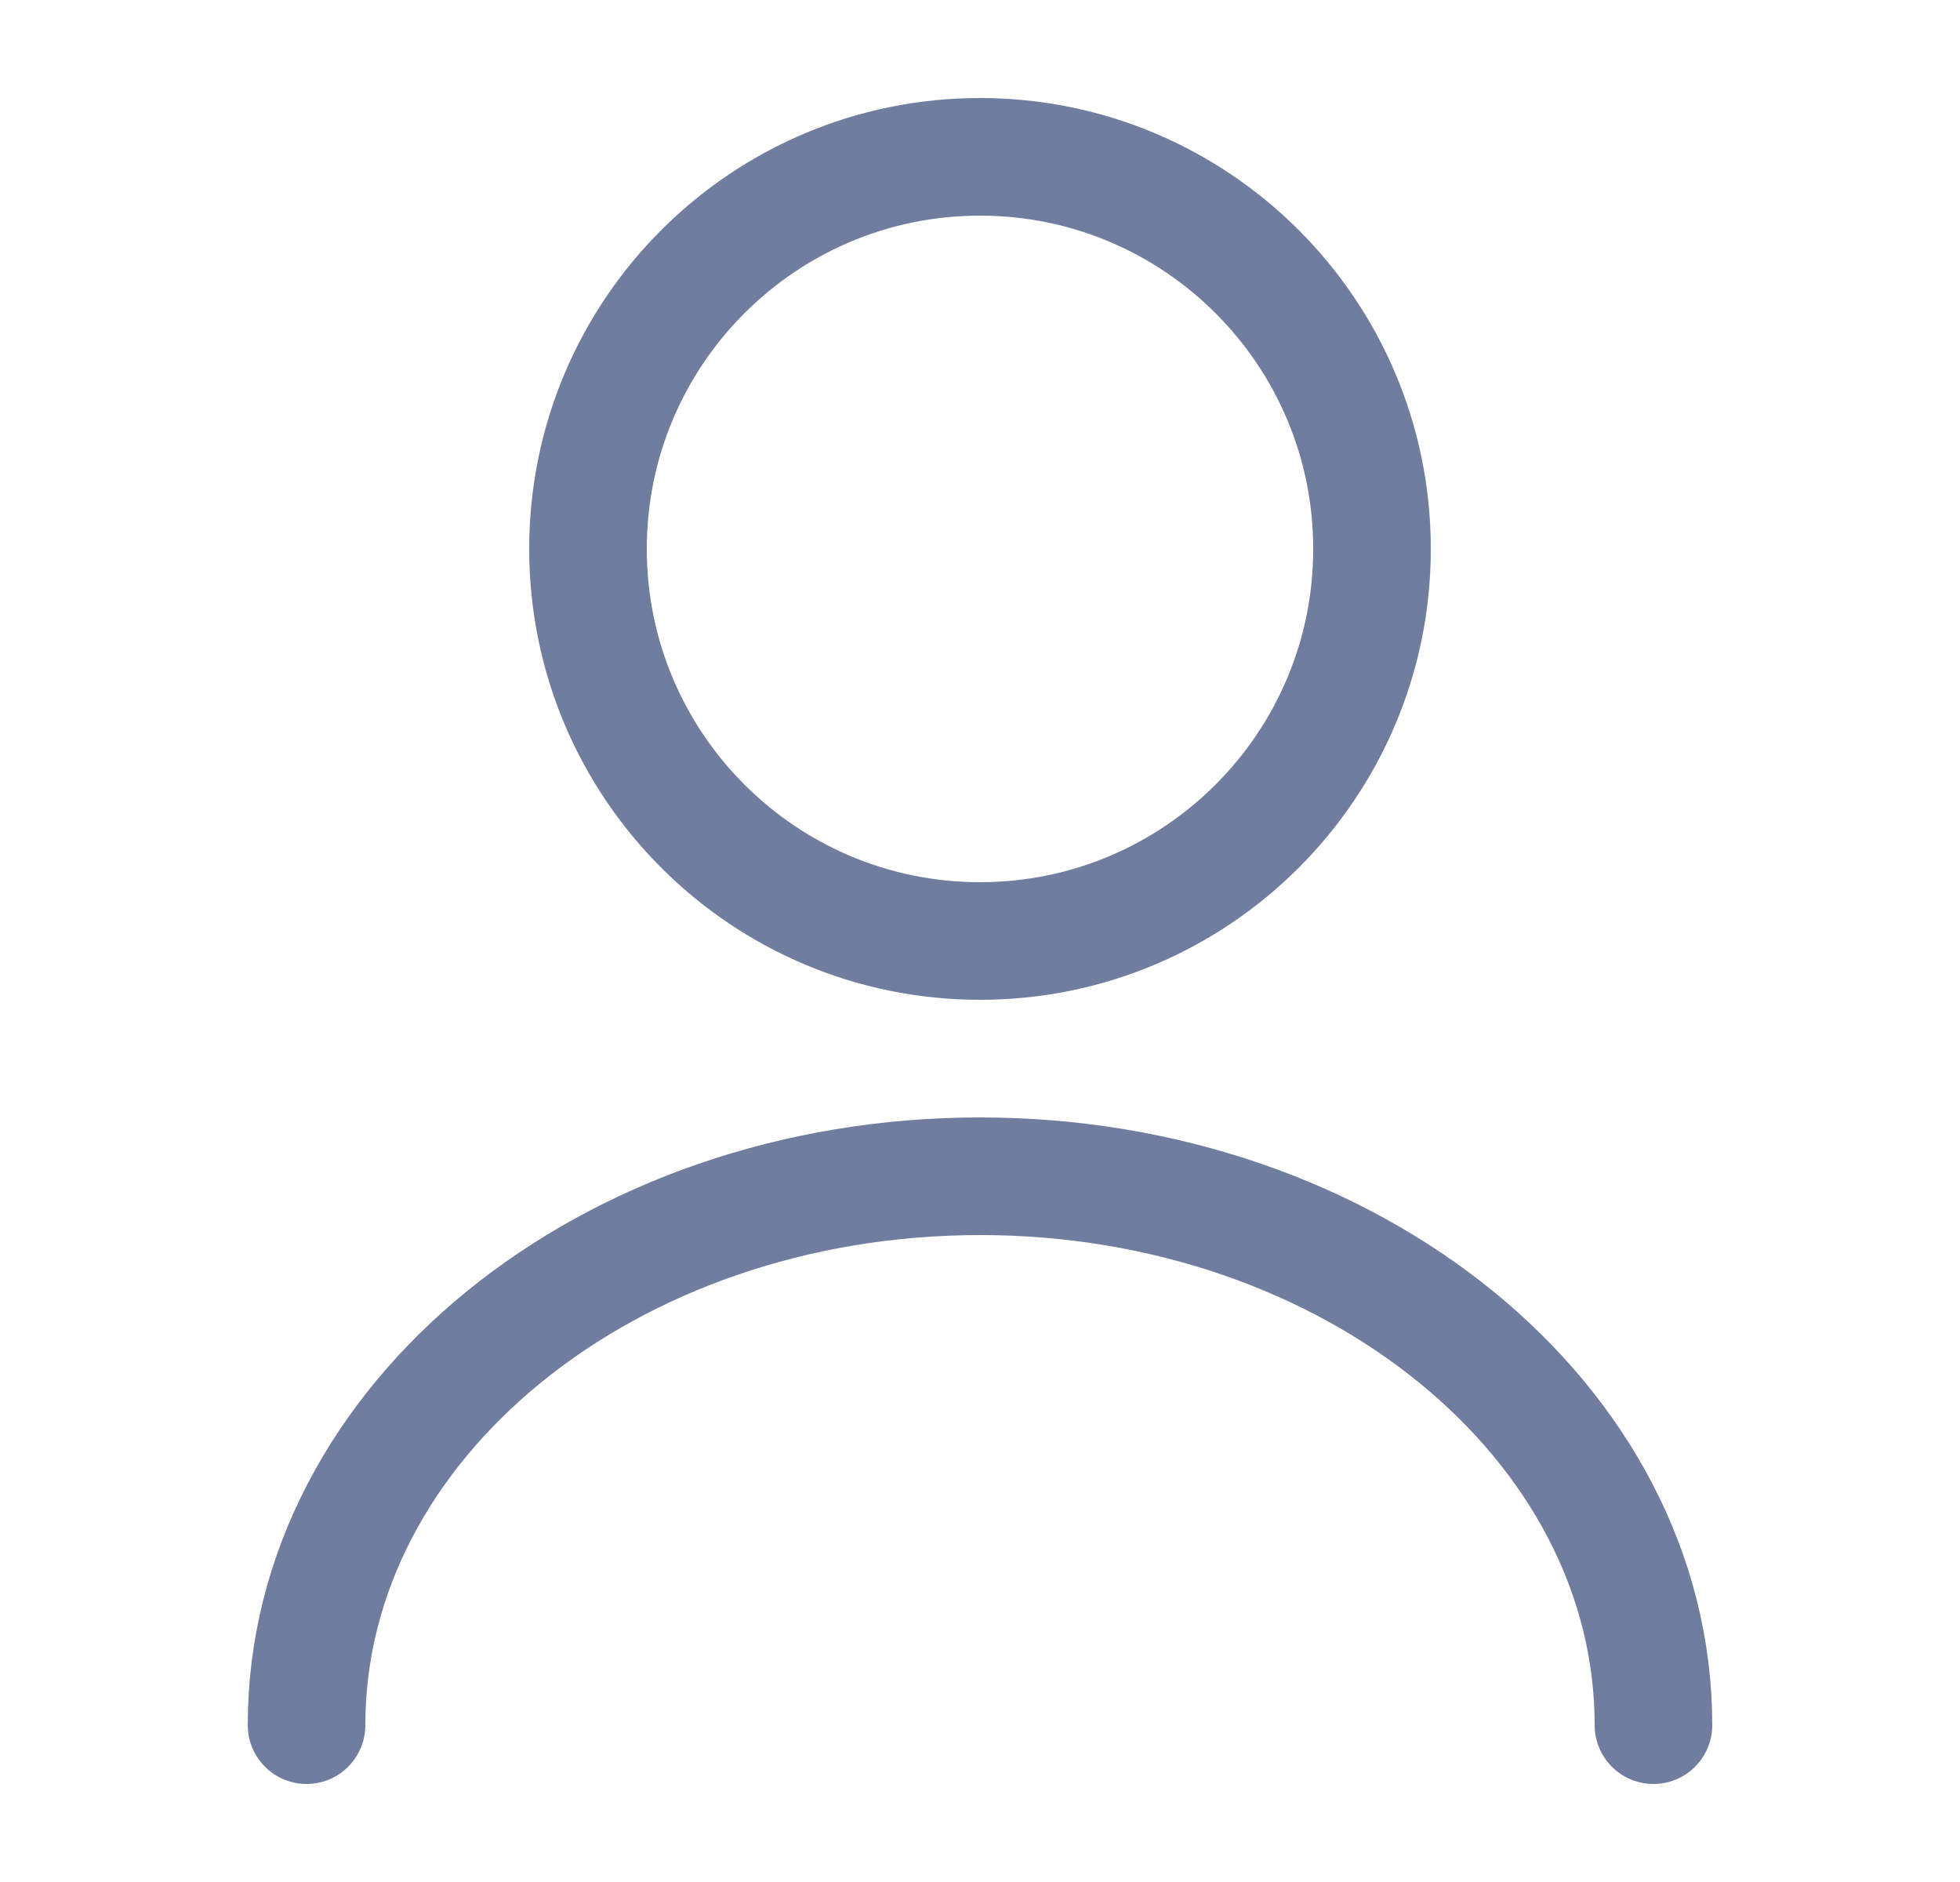
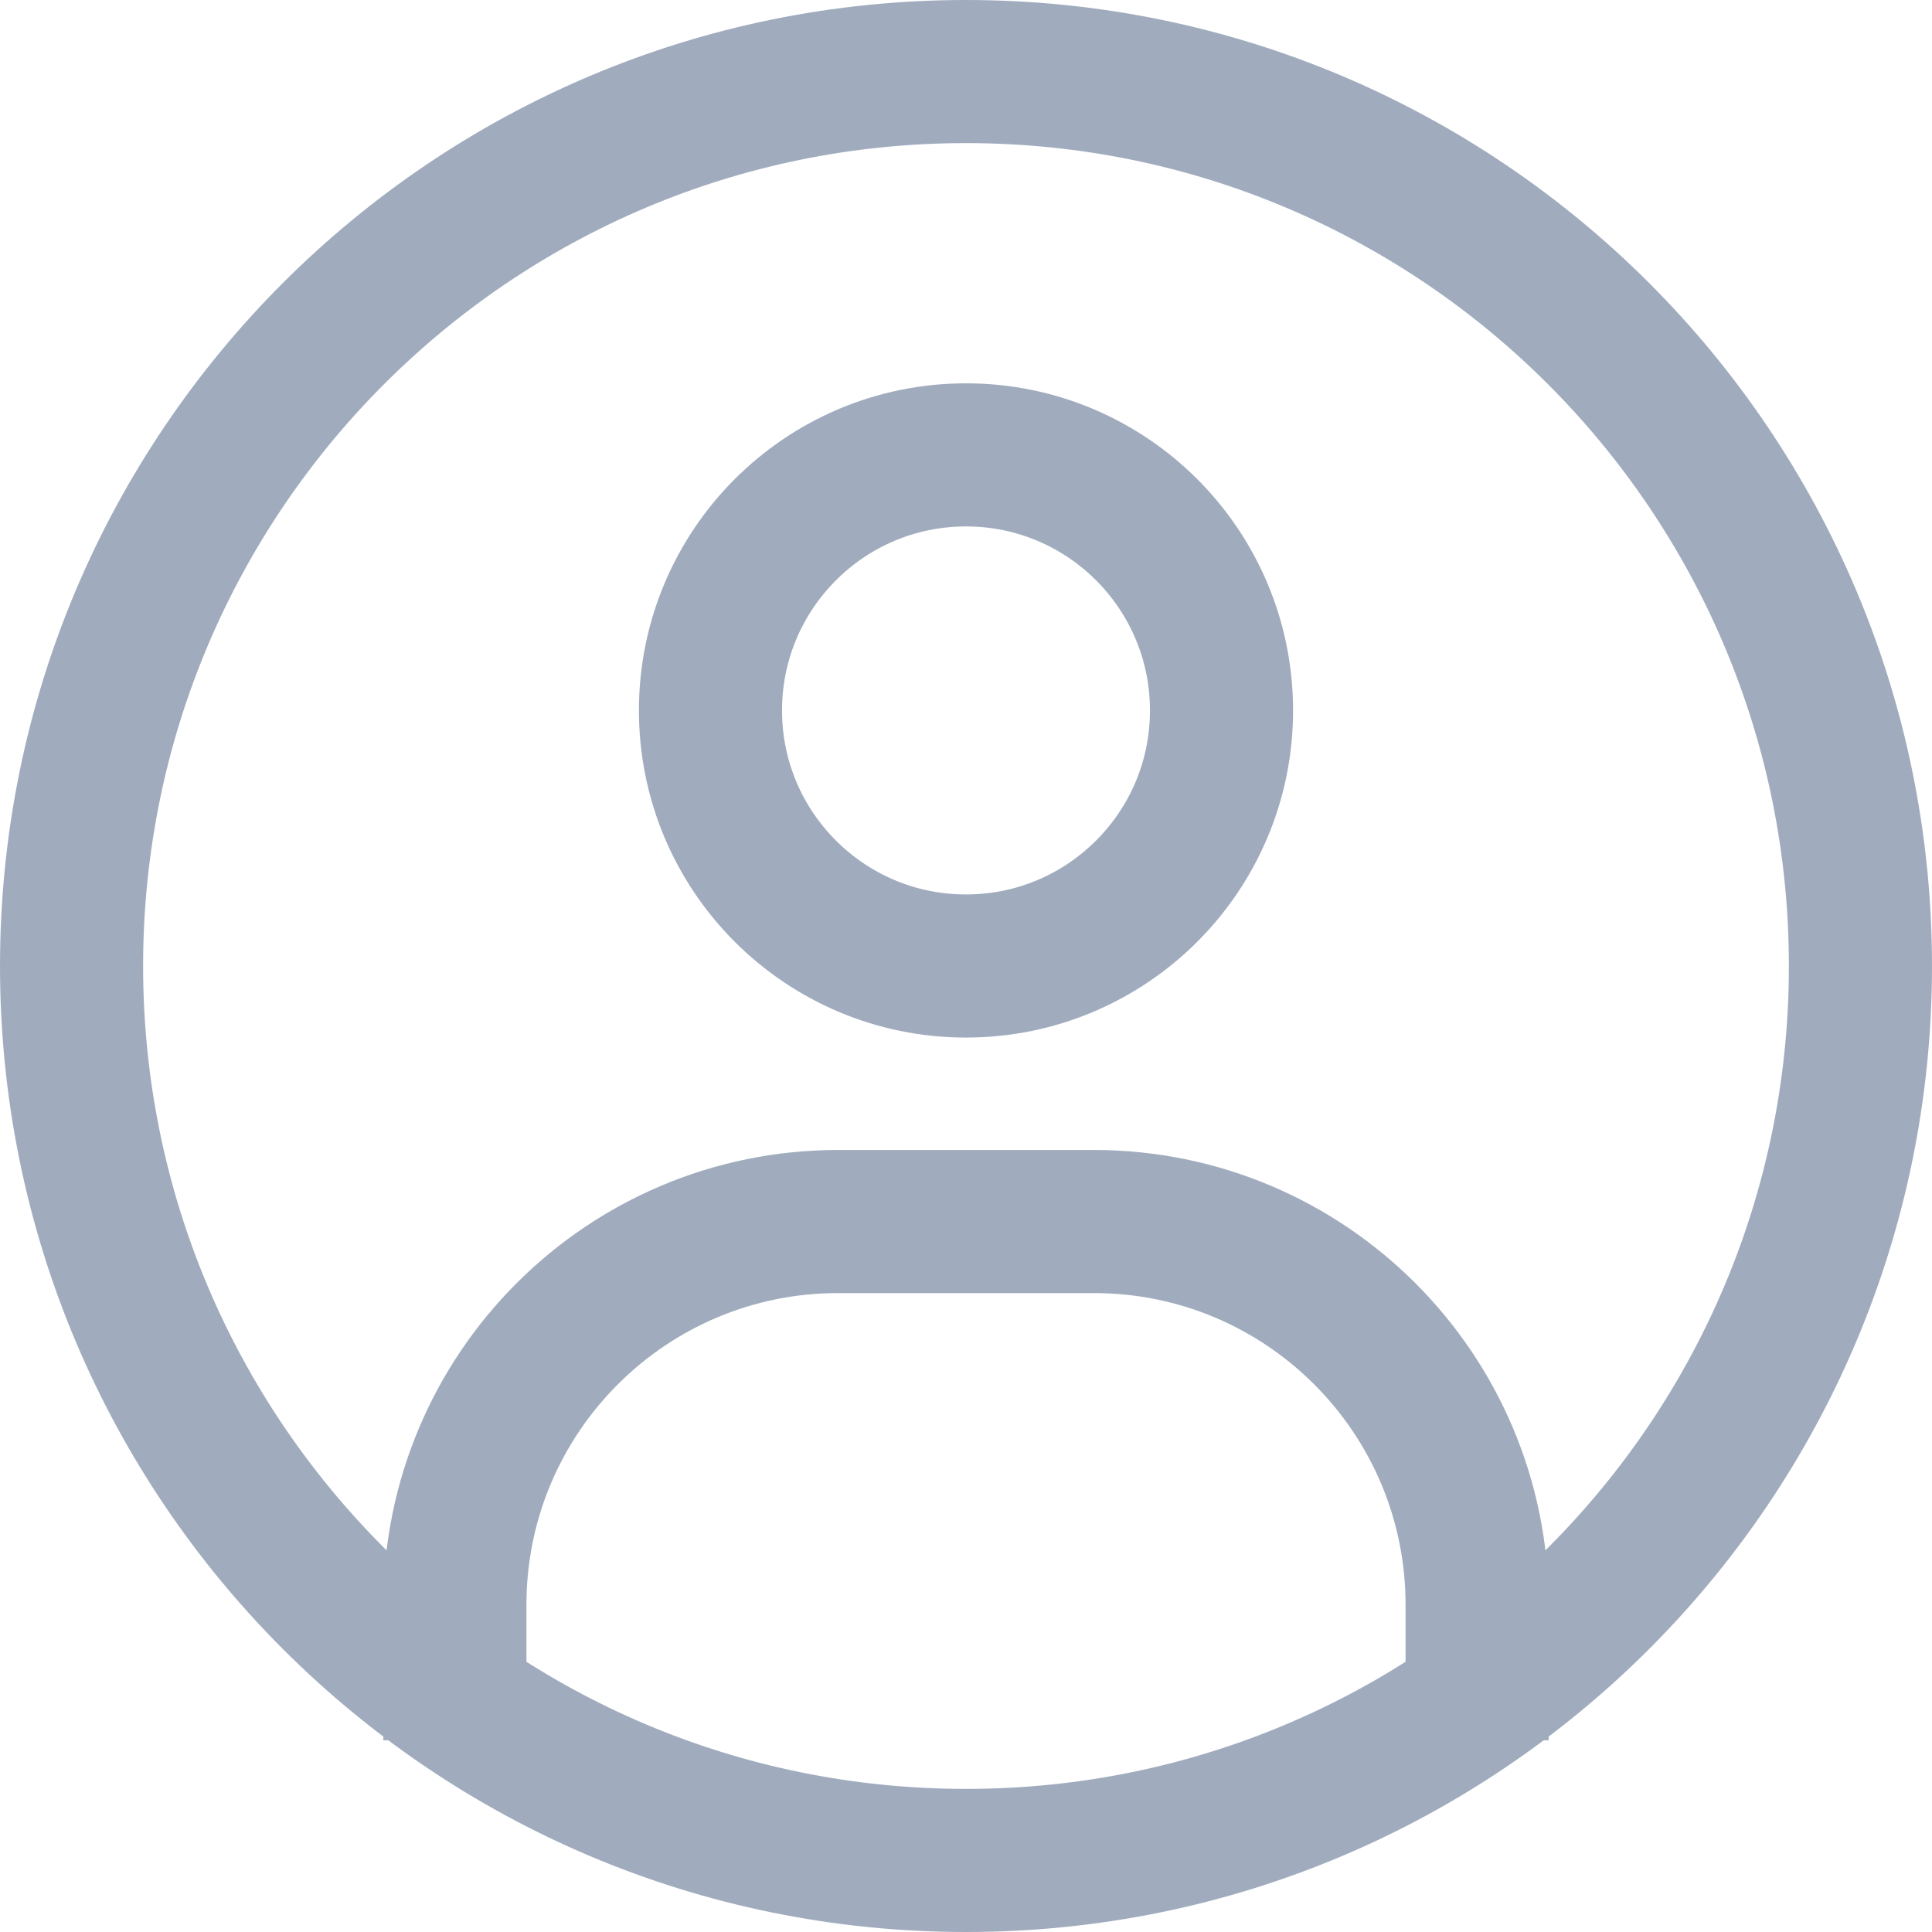
- <svg xmlns="http://www.w3.org/2000/svg" width="25" height="24" viewBox="0 0 25 24" fill="none">
-   <path d="M12.5 12C15.261 12 17.5 9.761 17.5 7C17.5 4.239 15.261 2 12.5 2C9.739 2 7.5 4.239 7.5 7C7.5 9.761 9.739 12 12.5 12Z" stroke="#707D9F" stroke-width="1.5" stroke-linecap="round" stroke-linejoin="round" />
-   <path d="M21.09 22C21.09 18.13 17.24 15 12.5 15C7.76 15 3.91 18.13 3.91 22" stroke="#707D9F" stroke-width="1.5" stroke-linecap="round" stroke-linejoin="round" />
+ <svg xmlns="http://www.w3.org/2000/svg" width="27" height="27" viewBox="0 0 27 27" fill="none">
+   <path d="M6.357 23.321V22.428C6.357 19.47 8.756 17.071 11.714 17.071H15.286C18.244 17.071 20.643 19.47 20.643 22.428V23.321M13.5 6.357C11.528 6.357 9.929 7.956 9.929 9.929C9.929 11.901 11.528 13.5 13.5 13.5C15.472 13.5 17.071 11.901 17.071 9.929C17.071 7.956 15.472 6.357 13.5 6.357ZM13.5 26C6.596 26 1 20.404 1 13.5C1 6.596 6.596 1 13.5 1C20.404 1 26 6.596 26 13.5C26 20.404 20.404 26 13.5 26Z" stroke="#A0ACBE" stroke-width="2" stroke-linecap="square" />
</svg>
